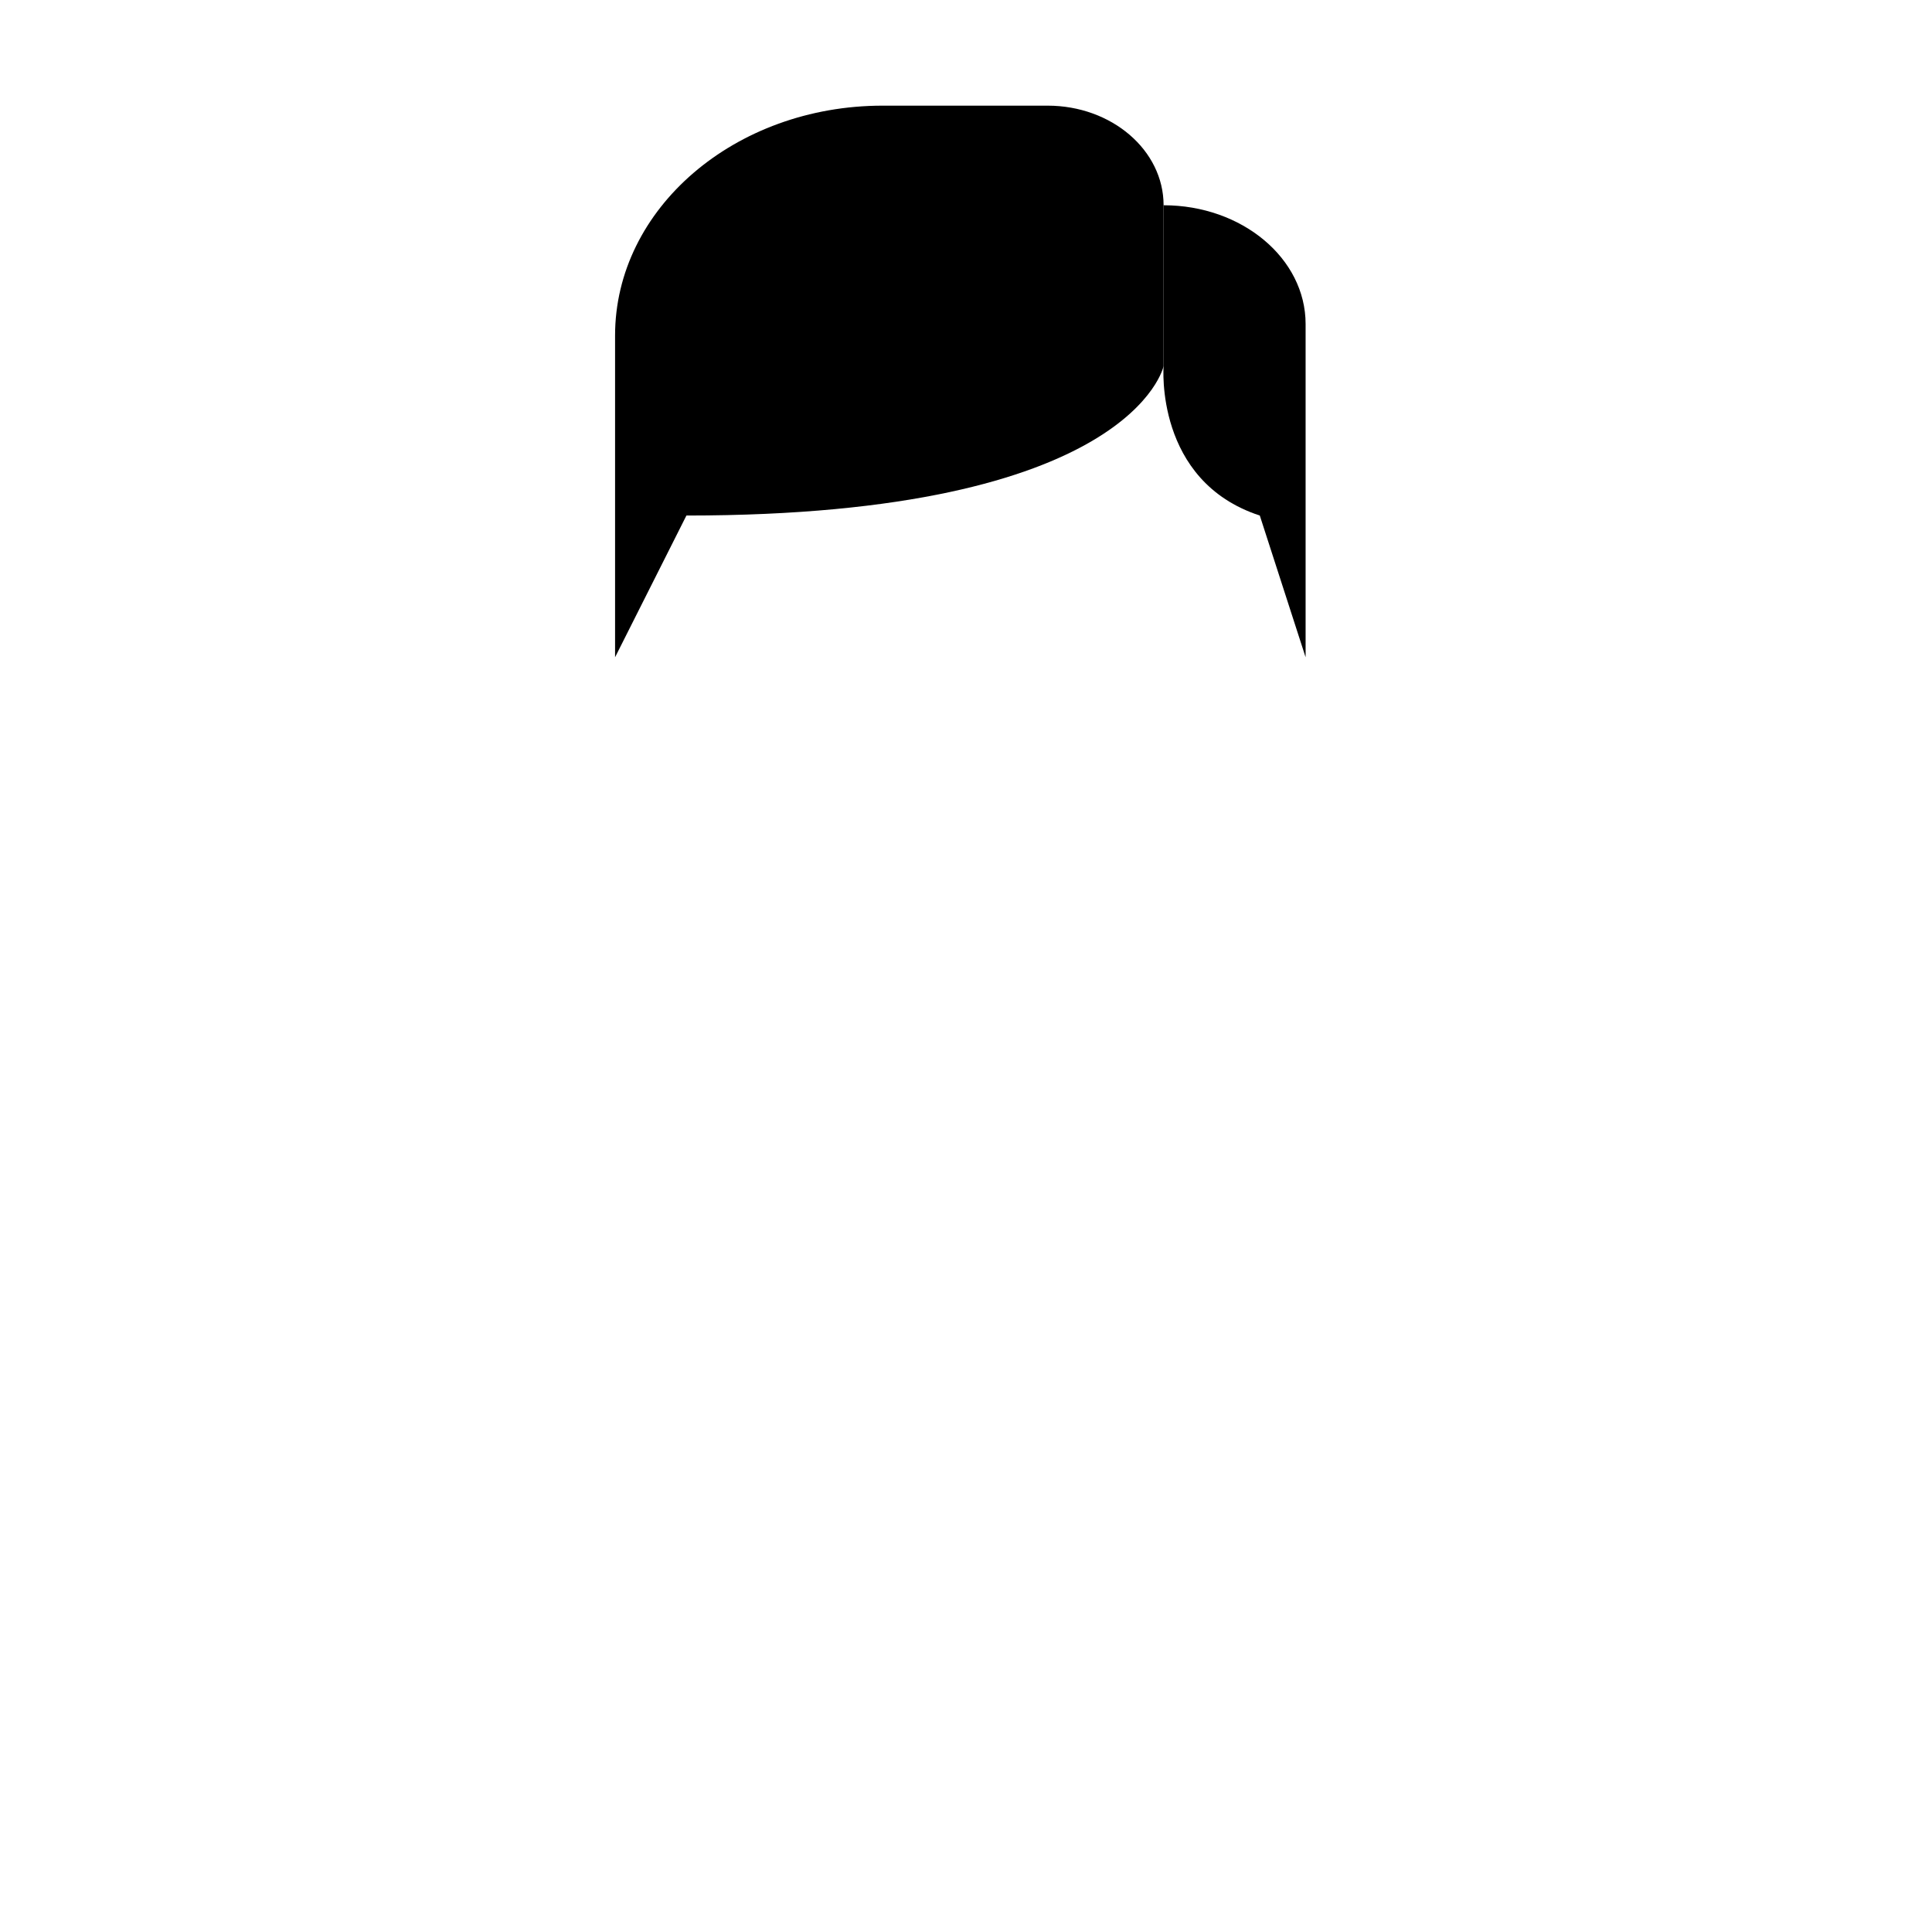
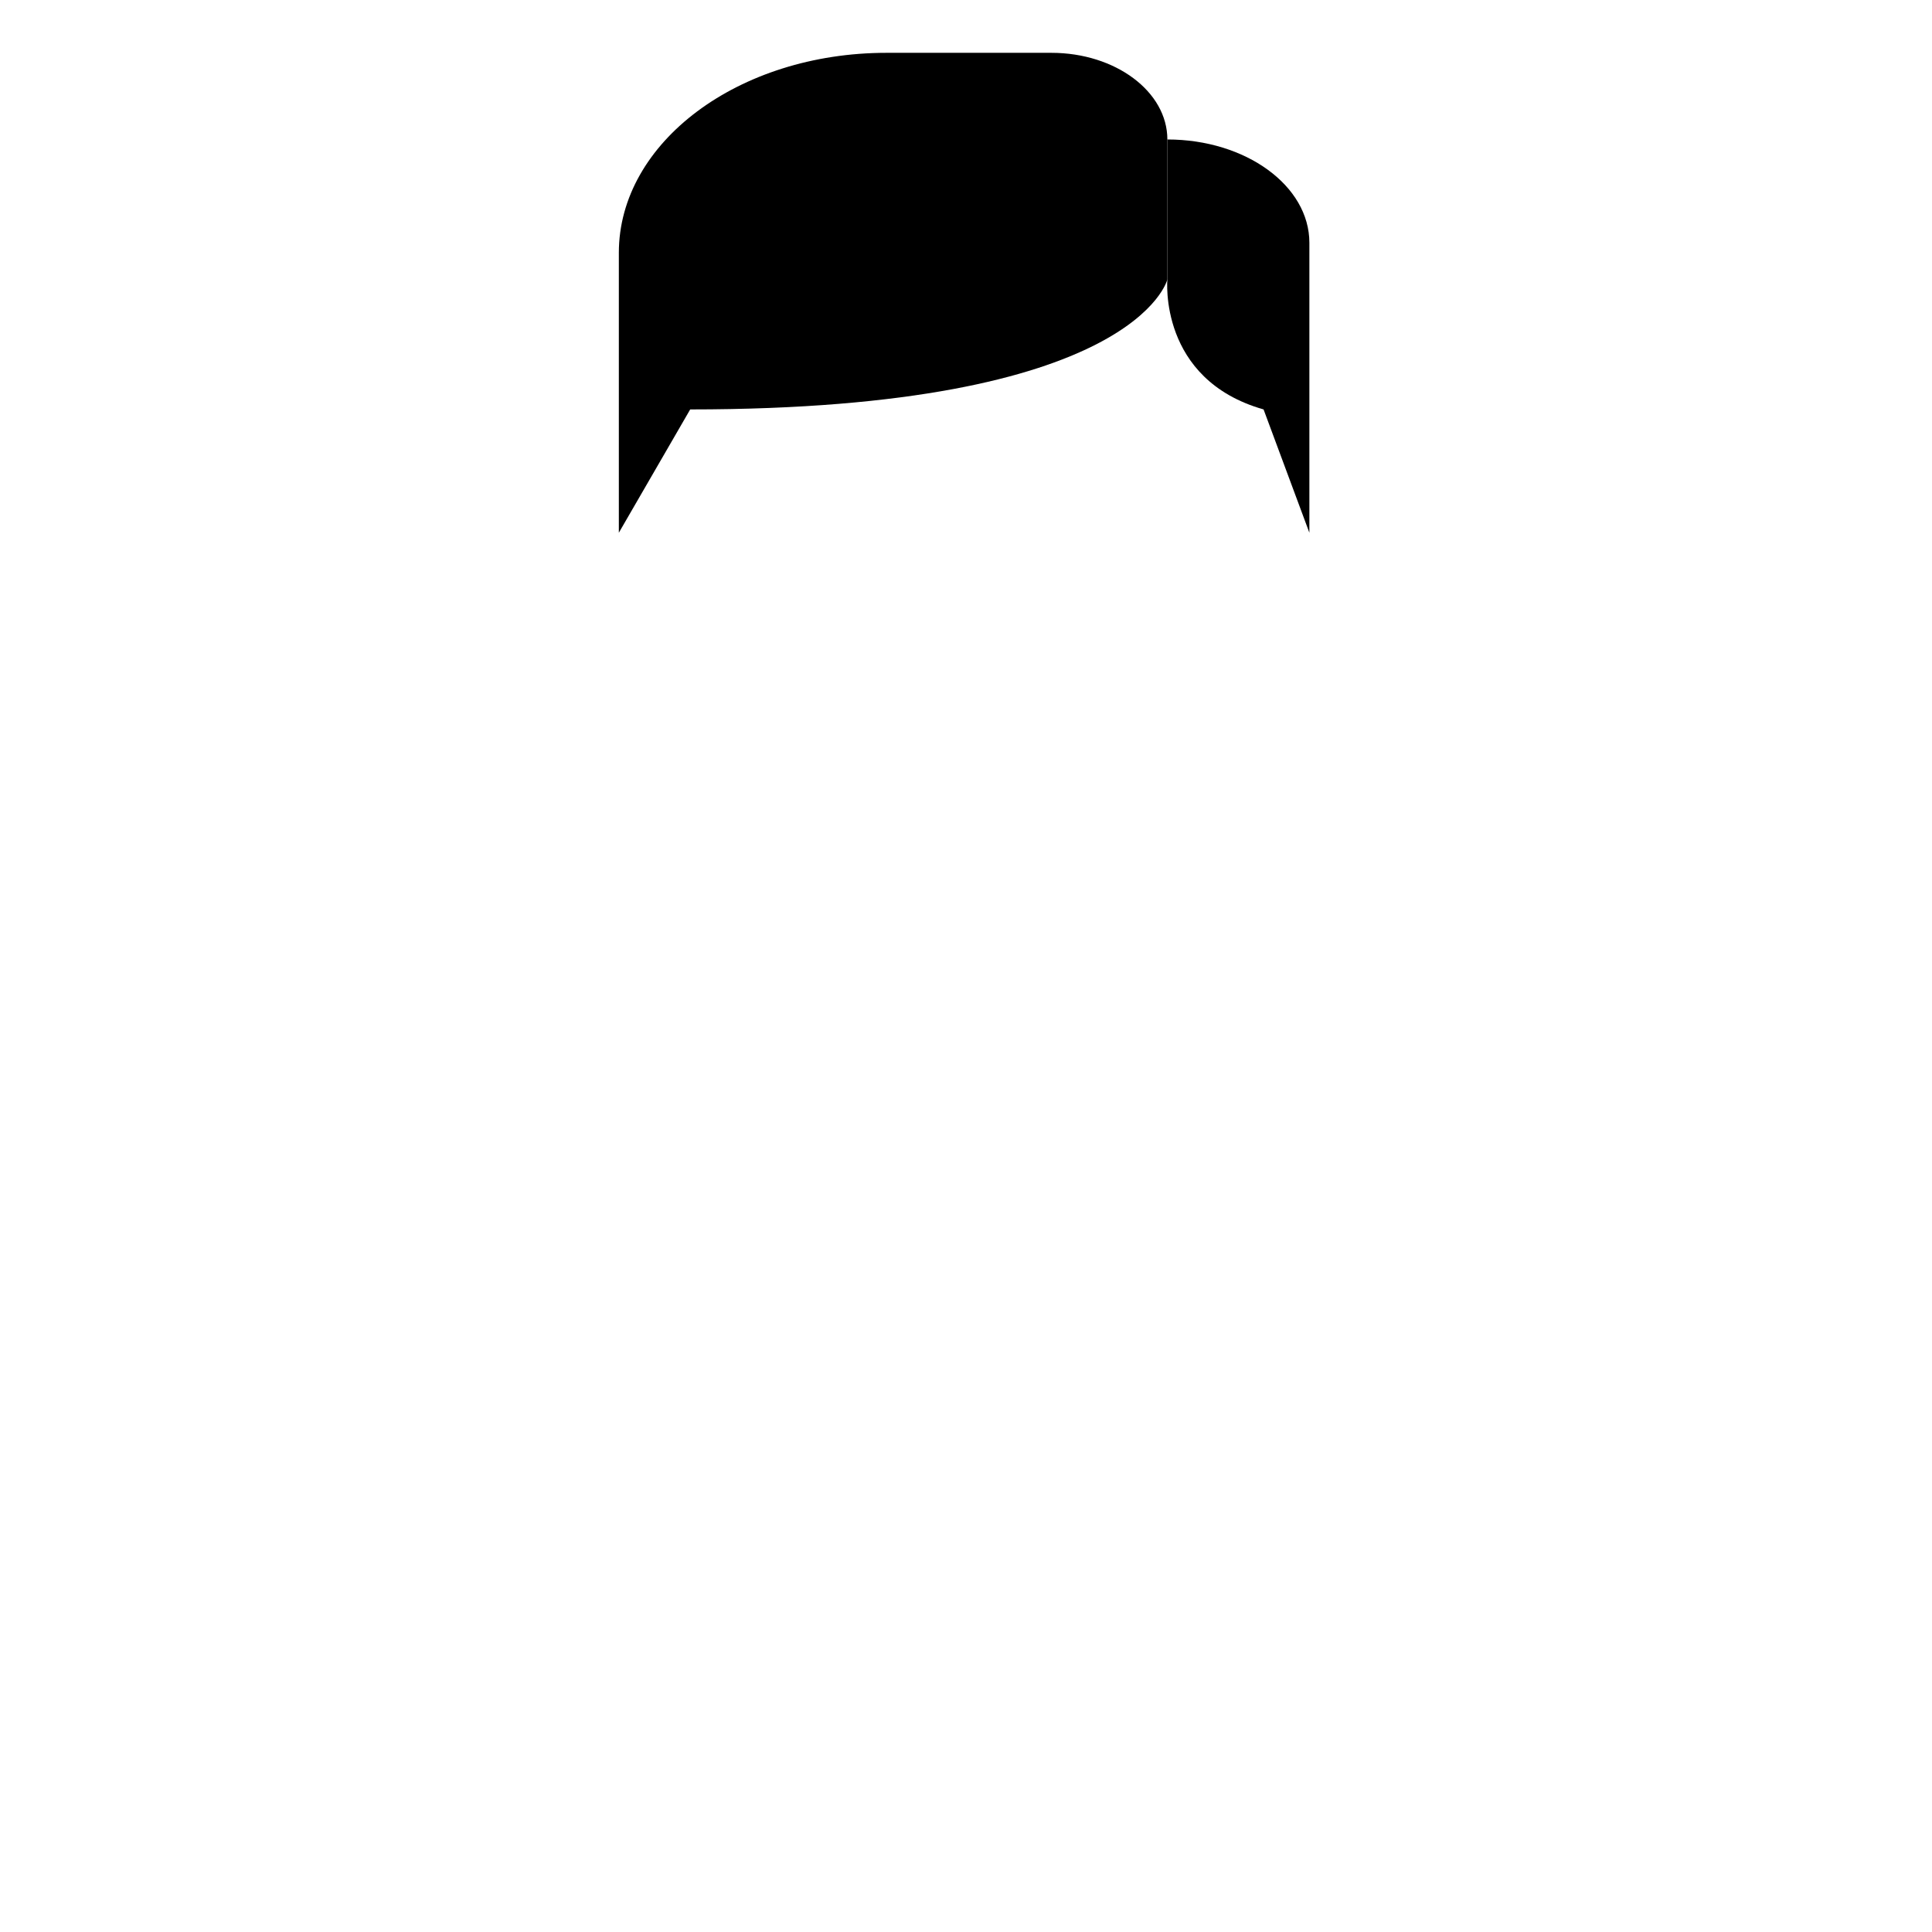
<svg xmlns="http://www.w3.org/2000/svg" width="512" height="512">
  <g>
-     <g>
-       <path d="m308.364,97.031s-8.273,39.591 -126.455,39.591l-18.909,37.56l0,-51.773l0,-33.499c0,-33.64 31.747,-60.91 70.91,-60.91l43.726,0c16.97,0 30.727,11.817 30.727,26.394l0,42.637l0.001,0z" fill="#000000" />
-     </g>
-     <g>
-       <path d="m308.365,97.031s-2.428,30.455 25.494,39.591l12.14,37.56l0,-51.773l0,-36.545c0,-17.38 -16.85,-31.469 -37.635,-31.469l0,42.636z" fill="#000000" />
+     <g stroke="null" id="side-parting">
+       <g stroke="null" id="svg_28">
+         <path stroke="null" id="svg_45" fill="#HAIR" d="m309.364,74.058s-8.273,34.445 -126.455,34.445l-18.909,32.678l0,-45.044l0,-29.145c0,-29.268 31.747,-52.993 70.91,-52.993l43.726,0c16.97,0 30.727,10.281 30.727,22.963l0,37.095l0.001,0z" />
+       </g>
+       <g stroke="null" id="svg_48">
+         <path stroke="null" id="svg_54" fill="#HAIR" d="m309.365,74.058s-2.428,26.497 25.494,34.445l12.14,32.678l0,-45.044l0,-31.795c0,-15.121 -16.85,-27.379 -37.635,-27.379l0,37.094l0,0z" />
+       </g>
    </g>
  </g>
</svg>
